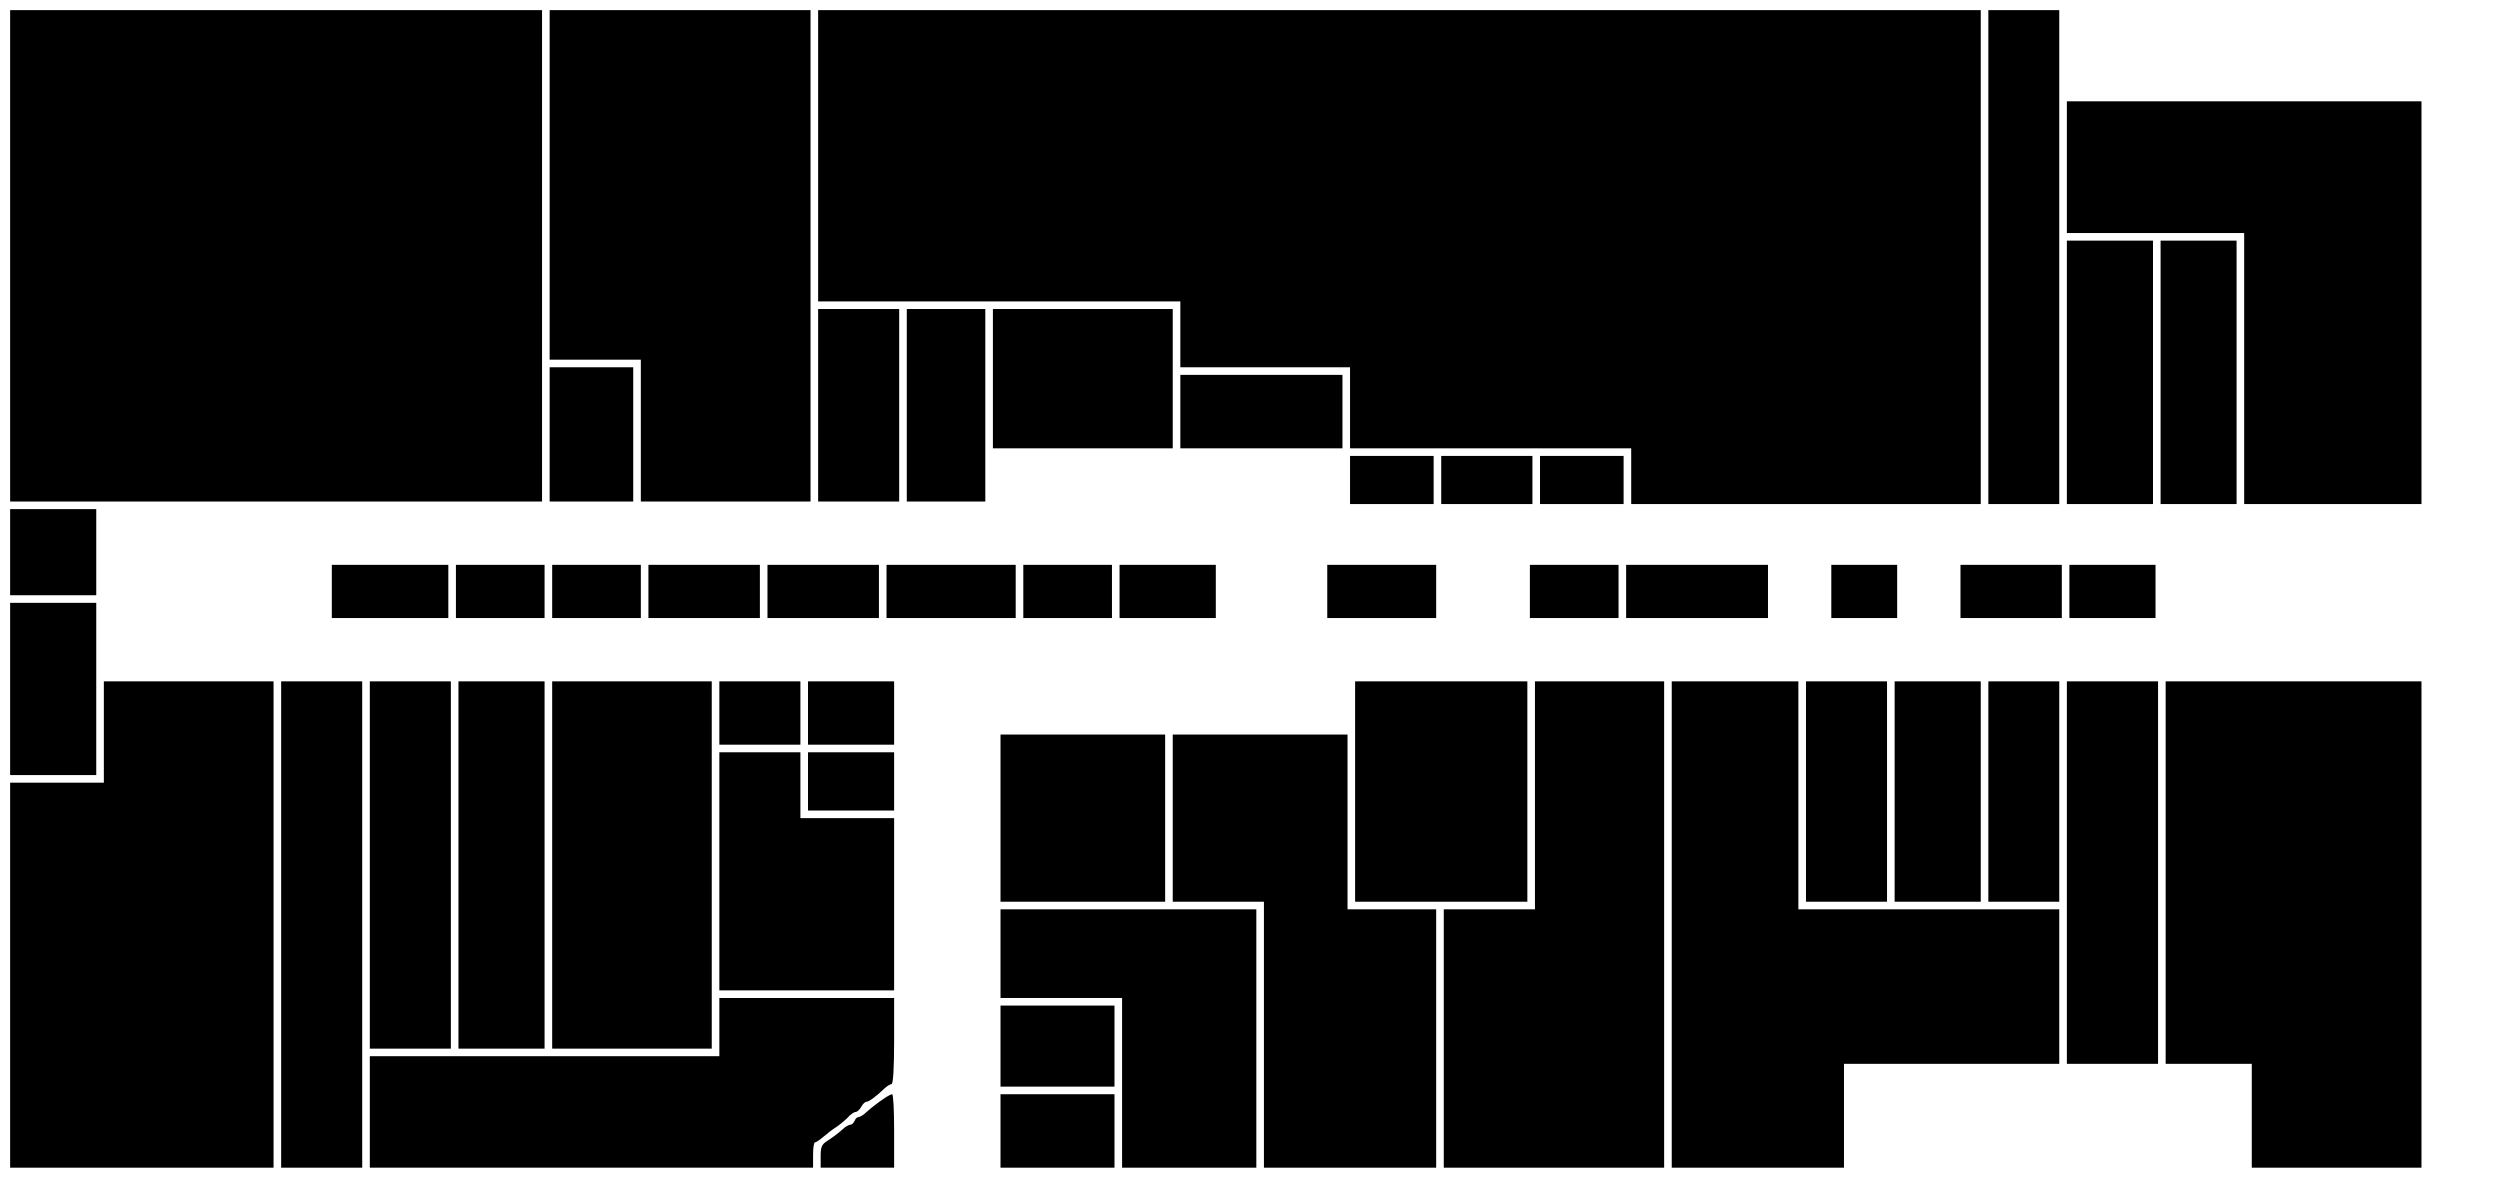
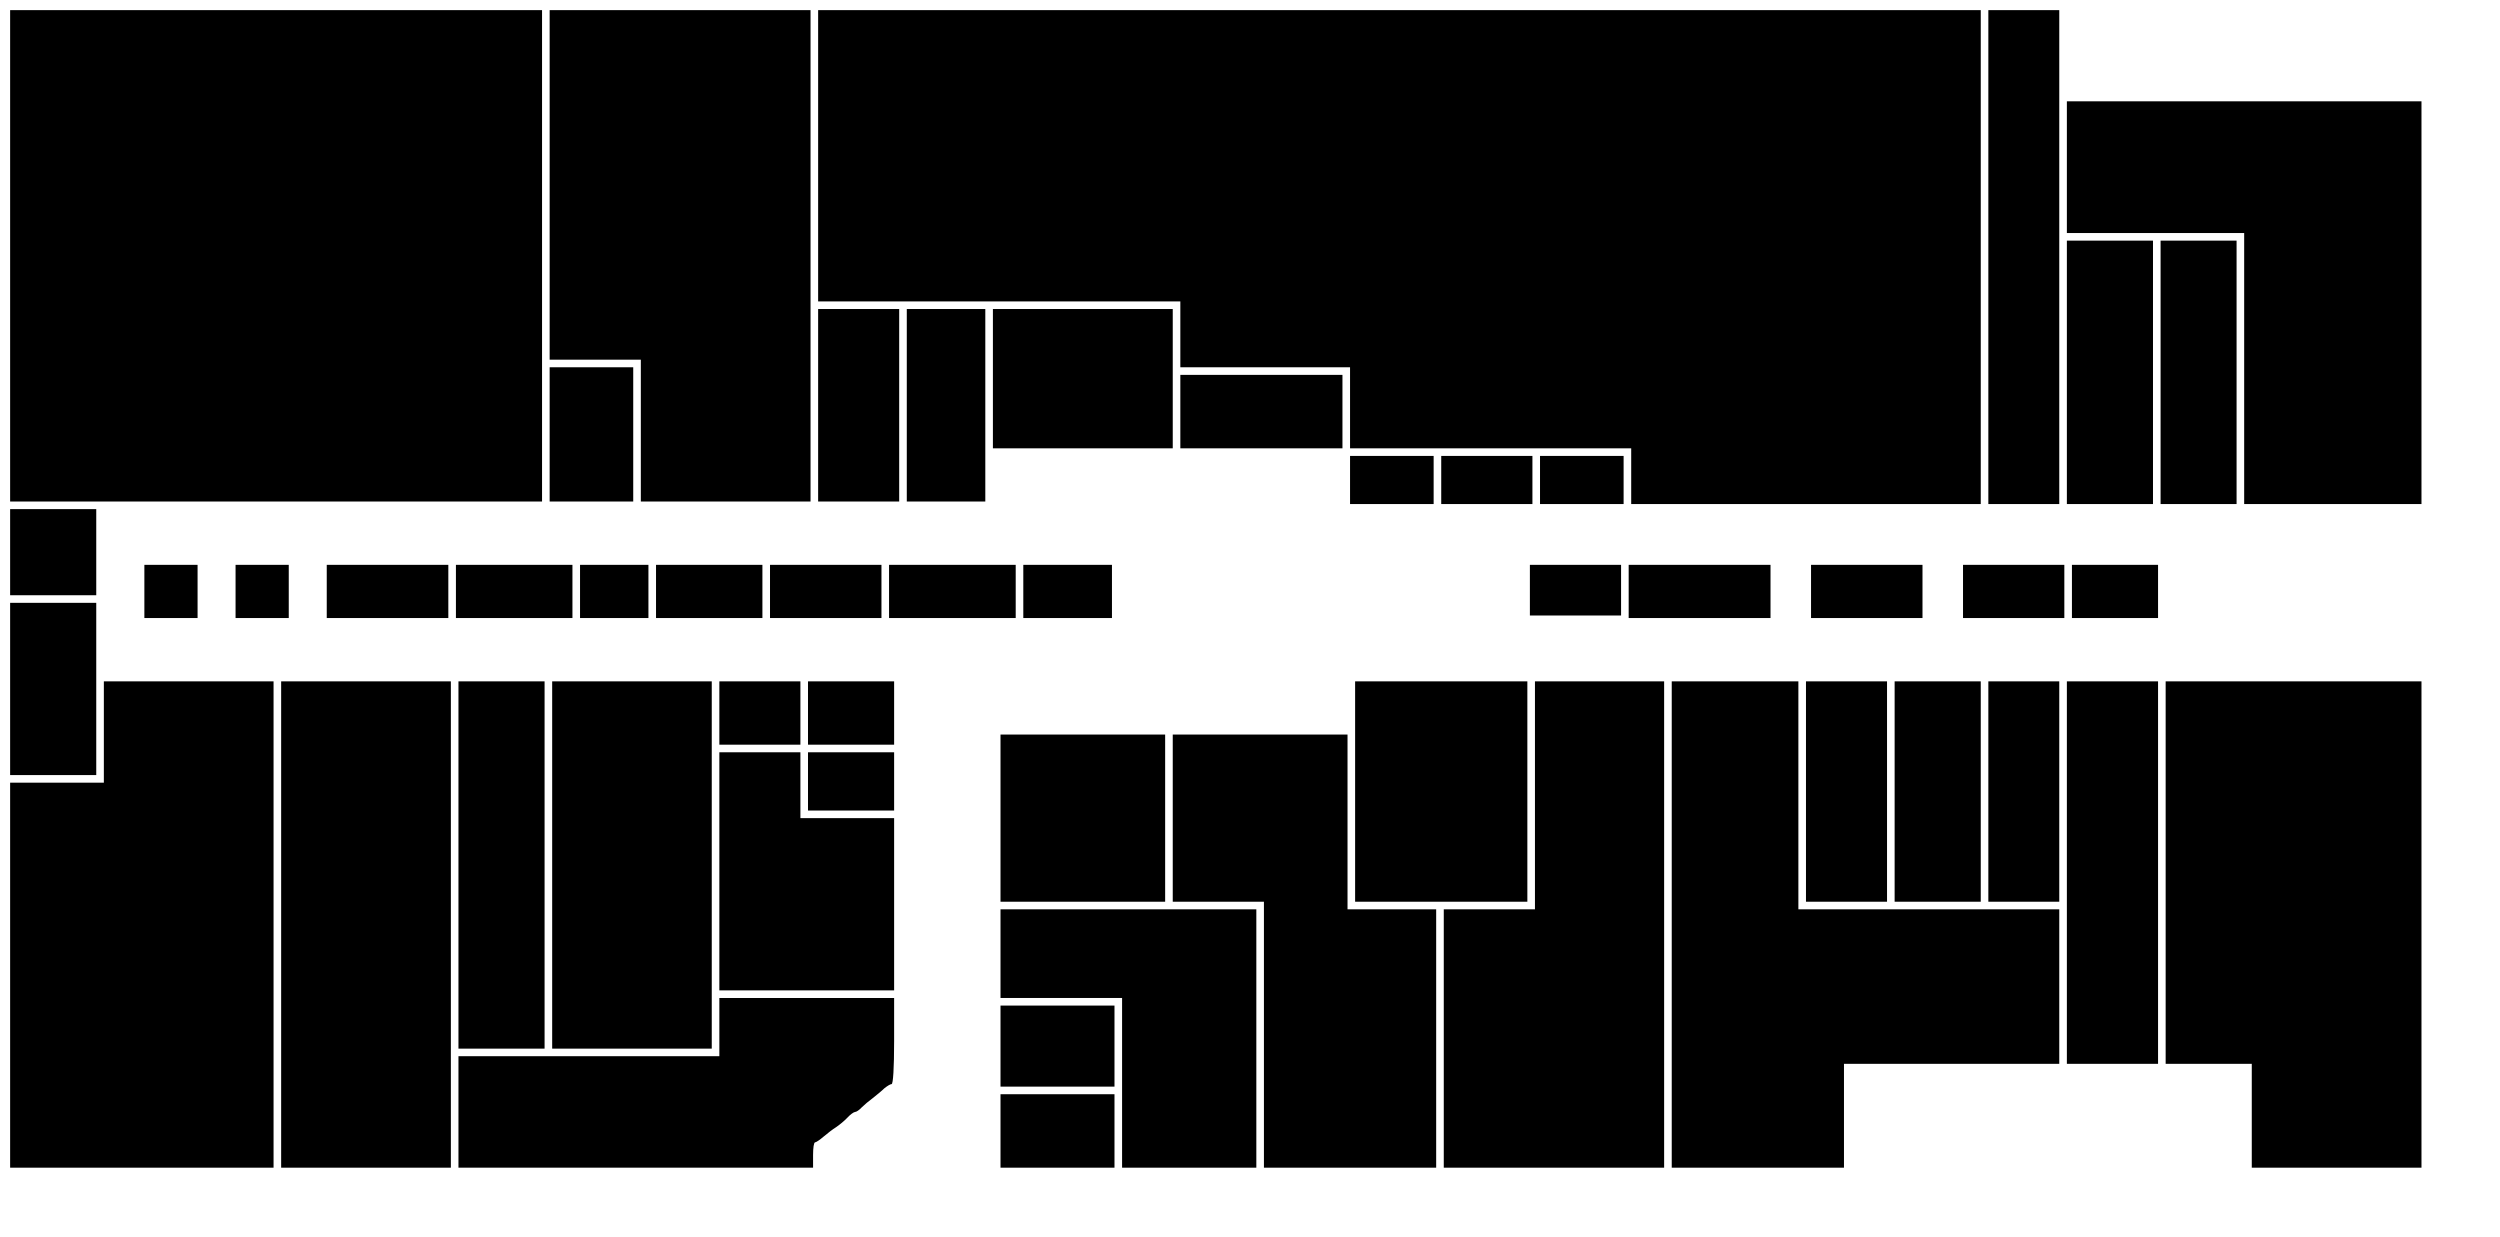
- <svg xmlns="http://www.w3.org/2000/svg" version="1.0" width="987pt" height="465pt" viewBox="0 0 987 465" preserveAspectRatio="xMidYMid meet">
-   <g transform="translate(0,465) scale(0.1,-0.1)" fill="#000000" stroke="none">
-     <path d="M40 3640 l0 -970 1050 0 1050 0 0 970 0 970 -1050 0 -1050 0 0 -970z" />
-     <path d="M2170 3920 l0 -690 180 0 180 0 0 -280 0 -280 335 0 335 0 0 970 0 970 -515 0 -515 0 0 -690z" />
-     <path d="M3230 4035 l0 -575 715 0 715 0 0 -130 0 -130 335 0 335 0 0 -160 0 -160 555 0 555 0 0 -110 0 -110 690 0 690 0 0 975 0 975 -2295 0 -2295 0 0 -575z" />
-     <path d="M7850 3635 l0 -975 140 0 140 0 0 975 0 975 -140 0 -140 0 0 -975z" />
-     <path d="M8160 3990 l0 -260 350 0 350 0 0 -535 0 -535 350 0 350 0 0 795 0 795 -700 0 -700 0 0 -260z" />
-     <path d="M8160 3180 l0 -520 170 0 170 0 0 520 0 520 -170 0 -170 0 0 -520z" />
-     <path d="M8530 3180 l0 -520 150 0 150 0 0 520 0 520 -150 0 -150 0 0 -520z" />
-     <path d="M3230 3050 l0 -380 160 0 160 0 0 380 0 380 -160 0 -160 0 0 -380z" />
-     <path d="M3580 3050 l0 -380 155 0 155 0 0 380 0 380 -155 0 -155 0 0 -380z" />
-     <path d="M3920 3155 l0 -275 355 0 355 0 0 275 0 275 -355 0 -355 0 0 -275z" />
-     <path d="M2170 2935 l0 -265 165 0 165 0 0 265 0 265 -165 0 -165 0 0 -265z" />
-     <path d="M4660 3025 l0 -145 320 0 320 0 0 145 0 145 -320 0 -320 0 0 -145z" />
-     <path d="M5330 2755 l0 -95 165 0 165 0 0 95 0 95 -165 0 -165 0 0 -95z" />
-     <path d="M5690 2755 l0 -95 180 0 180 0 0 95 0 95 -180 0 -180 0 0 -95z" />
-     <path d="M6080 2755 l0 -95 165 0 165 0 0 95 0 95 -165 0 -165 0 0 -95z" />
-     <path d="M40 2470 l0 -170 170 0 170 0 0 170 0 170 -170 0 -170 0 0 -170z" />
-     <path d="M1310 2315 l0 -105 230 0 230 0 0 105 0 105 -230 0 -230 0 0 -105z" />
-     <path d="M1800 2315 l0 -105 175 0 175 0 0 105 0 105 -175 0 -175 0 0 -105z" />
-     <path d="M2180 2315 l0 -105 175 0 175 0 0 105 0 105 -175 0 -175 0 0 -105z" />
-     <path d="M2560 2315 l0 -105 220 0 220 0 0 105 0 105 -220 0 -220 0 0 -105z" />
-     <path d="M3030 2315 l0 -105 220 0 220 0 0 105 0 105 -220 0 -220 0 0 -105z" />
-     <path d="M3500 2315 l0 -105 255 0 255 0 0 105 0 105 -255 0 -255 0 0 -105z" />
-     <path d="M4040 2315 l0 -105 175 0 175 0 0 105 0 105 -175 0 -175 0 0 -105z" />
-     <path d="M4420 2315 l0 -105 190 0 190 0 0 105 0 105 -190 0 -190 0 0 -105z" />
-     <path d="M5240 2315 l0 -105 215 0 215 0 0 105 0 105 -215 0 -215 0 0 -105z" />
-     <path d="M6040 2315 l0 -105 175 0 175 0 0 105 0 105 -175 0 -175 0 0 -105z" />
-     <path d="M6420 2315 l0 -105 280 0 280 0 0 105 0 105 -280 0 -280 0 0 -105z" />
-     <path d="M7230 2315 l0 -105 130 0 130 0 0 105 0 105 -130 0 -130 0 0 -105z" />
-     <path d="M7740 2315 l0 -105 200 0 200 0 0 105 0 105 -200 0 -200 0 0 -105z" />
-     <path d="M8170 2315 l0 -105 170 0 170 0 0 105 0 105 -170 0 -170 0 0 -105z" />
-     <path d="M40 1930 l0 -340 170 0 170 0 0 340 0 340 -170 0 -170 0 0 -340z" />
-     <path d="M410 1760 l0 -200 -185 0 -185 0 0 -760 0 -760 520 0 520 0 0 960 0 960 -335 0 -335 0 0 -200z" />
-     <path d="M1110 1000 l0 -960 160 0 160 0 0 960 0 960 -160 0 -160 0 0 -960z" />
-     <path d="M1460 1235 l0 -725 160 0 160 0 0 725 0 725 -160 0 -160 0 0 -725z" />
-     <path d="M1810 1235 l0 -725 170 0 170 0 0 725 0 725 -170 0 -170 0 0 -725z" />
-     <path d="M2180 1235 l0 -725 315 0 315 0 0 725 0 725 -315 0 -315 0 0 -725z" />
-     <path d="M2840 1835 l0 -125 160 0 160 0 0 125 0 125 -160 0 -160 0 0 -125z" />
-     <path d="M3190 1835 l0 -125 170 0 170 0 0 125 0 125 -170 0 -170 0 0 -125z" />
-     <path d="M5350 1525 l0 -435 340 0 340 0 0 435 0 435 -340 0 -340 0 0 -435z" />
-     <path d="M6060 1510 l0 -450 -180 0 -180 0 0 -510 0 -510 435 0 435 0 0 960 0 960 -255 0 -255 0 0 -450z" />
-     <path d="M6600 1000 l0 -960 340 0 340 0 0 205 0 205 425 0 425 0 0 305 0 305 -515 0 -515 0 0 450 0 450 -250 0 -250 0 0 -960z" />
-     <path d="M7130 1525 l0 -435 160 0 160 0 0 435 0 435 -160 0 -160 0 0 -435z" />
-     <path d="M7480 1525 l0 -435 170 0 170 0 0 435 0 435 -170 0 -170 0 0 -435z" />
-     <path d="M7850 1525 l0 -435 140 0 140 0 0 435 0 435 -140 0 -140 0 0 -435z" />
-     <path d="M8160 1205 l0 -755 180 0 180 0 0 755 0 755 -180 0 -180 0 0 -755z" />
-     <path d="M8550 1205 l0 -755 170 0 170 0 0 -205 0 -205 335 0 335 0 0 960 0 960 -505 0 -505 0 0 -755z" />
-     <path d="M3950 1420 l0 -330 325 0 325 0 0 330 0 330 -325 0 -325 0 0 -330z" />
-     <path d="M4630 1420 l0 -330 180 0 180 0 0 -525 0 -525 340 0 340 0 0 510 0 510 -175 0 -175 0 0 345 0 345 -345 0 -345 0 0 -330z" />
-     <path d="M2840 1210 l0 -470 345 0 345 0 0 340 0 340 -185 0 -185 0 0 130 0 130 -160 0 -160 0 0 -470z" />
-     <path d="M3190 1565 l0 -115 170 0 170 0 0 115 0 115 -170 0 -170 0 0 -115z" />
-     <path d="M3950 885 l0 -175 240 0 240 0 0 -335 0 -335 265 0 265 0 0 510 0 510 -505 0 -505 0 0 -175z" />
-     <path d="M2840 595 l0 -115 -690 0 -690 0 0 -220 0 -220 875 0 875 0 0 50 c0 28 3 50 8 50 4 0 19 10 34 23 14 12 36 29 49 37 12 8 33 25 45 37 11 13 26 23 32 23 6 0 16 9 22 20 6 11 15 20 20 20 10 0 38 20 72 53 10 9 23 17 28 17 6 0 10 63 10 170 l0 170 -345 0 -345 0 0 -115z" />
-     <path d="M3950 520 l0 -160 225 0 225 0 0 160 0 160 -225 0 -225 0 0 -160z" />
-     <path d="M3490 313 c-32 -22 -47 -34 -71 -55 -10 -10 -24 -18 -29 -18 -6 0 -13 -7 -16 -15 -4 -8 -10 -15 -15 -15 -6 0 -17 -6 -25 -12 -8 -7 -20 -18 -27 -23 -7 -6 -24 -18 -39 -28 -24 -15 -28 -24 -28 -62 l0 -45 145 0 145 0 0 145 c0 80 -3 145 -8 145 -4 0 -19 -8 -32 -17z" />
-     <path d="M3950 185 l0 -145 225 0 225 0 0 145 0 145 -225 0 -225 0 0 -145z" />
+ <svg xmlns="http://www.w3.org/2000/svg" version="1.0" width="987pt" height="488pt" viewBox="0 0 987 488" preserveAspectRatio="xMidYMid meet">
+   <g transform="translate(0,488) scale(0.1,-0.1)" fill="#000000" stroke="none">
+     <path d="M40 3870 l0 -970 1050 0 1050 0 0 970 0 970 -1050 0 -1050 0 0 -970z" />
+     <path d="M2170 4150 l0 -690 180 0 180 0 0 -280 0 -280 335 0 335 0 0 970 0 970 -515 0 -515 0 0 -690z" />
+     <path d="M3230 4265 l0 -575 715 0 715 0 0 -130 0 -130 335 0 335 0 0 -160 0 -160 555 0 555 0 0 -110 0 -110 690 0 690 0 0 975 0 975 -2295 0 -2295 0 0 -575z" />
+     <path d="M7850 3865 l0 -975 140 0 140 0 0 975 0 975 -140 0 -140 0 0 -975z" />
+     <path d="M8160 4220 l0 -260 350 0 350 0 0 -535 0 -535 350 0 350 0 0 795 0 795 -700 0 -700 0 0 -260z" />
+     <path d="M8160 3410 l0 -520 170 0 170 0 0 520 0 520 -170 0 -170 0 0 -520z" />
+     <path d="M8530 3410 l0 -520 150 0 150 0 0 520 0 520 -150 0 -150 0 0 -520z" />
+     <path d="M3230 3280 l0 -380 160 0 160 0 0 380 0 380 -160 0 -160 0 0 -380z" />
+     <path d="M3580 3280 l0 -380 155 0 155 0 0 380 0 380 -155 0 -155 0 0 -380z" />
+     <path d="M3920 3385 l0 -275 355 0 355 0 0 275 0 275 -355 0 -355 0 0 -275z" />
+     <path d="M2170 3165 l0 -265 165 0 165 0 0 265 0 265 -165 0 -165 0 0 -265z" />
+     <path d="M4660 3255 l0 -145 320 0 320 0 0 145 0 145 -320 0 -320 0 0 -145z" />
+     <path d="M5330 2985 l0 -95 165 0 165 0 0 95 0 95 -165 0 -165 0 0 -95z" />
+     <path d="M5690 2985 l0 -95 180 0 180 0 0 95 0 95 -180 0 -180 0 0 -95z" />
+     <path d="M6080 2985 l0 -95 165 0 165 0 0 95 0 95 -165 0 -165 0 0 -95z" />
+     <path d="M40 2700 l0 -170 170 0 170 0 0 170 0 170 -170 0 -170 0 0 -170z" />
+     <path d="M570 2545 l0 -105 105 0 105 0 0 105 0 105 -105 0 -105 0 0 -105z" />
+     <path d="M930 2545 l0 -105 105 0 105 0 0 105 0 105 -105 0 -105 0 0 -105z" />
+     <path d="M1290 2545 l0 -105 240 0 240 0 0 105 0 105 -240 0 -240 0 0 -105z" />
+     <path d="M1800 2545 l0 -105 230 0 230 0 0 105 0 105 -230 0 -230 0 0 -105z" />
+     <path d="M2290 2545 l0 -105 135 0 135 0 0 105 0 105 -135 0 -135 0 0 -105z" />
+     <path d="M2590 2545 l0 -105 210 0 210 0 0 105 0 105 -210 0 -210 0 0 -105z" />
+     <path d="M3040 2545 l0 -105 220 0 220 0 0 105 0 105 -220 0 -220 0 0 -105z" />
+     <path d="M3510 2545 l0 -105 250 0 250 0 0 105 0 105 -250 0 -250 0 0 -105z" />
+     <path d="M4040 2545 l0 -105 175 0 175 0 0 105 0 105 -175 0 -175 0 0 -105z" />
+     <path d="M6040 2550 l0 -100 180 0 180 0 0 100 0 100 -180 0 -180 0 0 -100z" />
+     <path d="M6430 2545 l0 -105 280 0 280 0 0 105 0 105 -280 0 -280 0 0 -105z" />
+     <path d="M7150 2545 l0 -105 220 0 220 0 0 105 0 105 -220 0 -220 0 0 -105z" />
+     <path d="M7750 2545 l0 -105 200 0 200 0 0 105 0 105 -200 0 -200 0 0 -105z" />
+     <path d="M8180 2545 l0 -105 170 0 170 0 0 105 0 105 -170 0 -170 0 0 -105z" />
+     <path d="M40 2160 l0 -340 170 0 170 0 0 340 0 340 -170 0 -170 0 0 -340z" />
+     <path d="M410 1990 l0 -200 -185 0 -185 0 0 -760 0 -760 520 0 520 0 0 960 0 960 -335 0 -335 0 0 -200z" />
+     <path d="M1110 1230 l0 -960 335 0 335 0 0 960 0 960 -335 0 -335 0 0 -960z" />
+     <path d="M1810 1465 l0 -725 170 0 170 0 0 725 0 725 -170 0 -170 0 0 -725z" />
+     <path d="M2180 1465 l0 -725 315 0 315 0 0 725 0 725 -315 0 -315 0 0 -725z" />
+     <path d="M2840 2065 l0 -125 160 0 160 0 0 125 0 125 -160 0 -160 0 0 -125z" />
+     <path d="M3190 2065 l0 -125 170 0 170 0 0 125 0 125 -170 0 -170 0 0 -125z" />
+     <path d="M5350 1755 l0 -435 340 0 340 0 0 435 0 435 -340 0 -340 0 0 -435z" />
+     <path d="M6060 1740 l0 -450 -180 0 -180 0 0 -510 0 -510 435 0 435 0 0 960 0 960 -255 0 -255 0 0 -450z" />
+     <path d="M6600 1230 l0 -960 340 0 340 0 0 205 0 205 425 0 425 0 0 305 0 305 -515 0 -515 0 0 450 0 450 -250 0 -250 0 0 -960z" />
+     <path d="M7130 1755 l0 -435 160 0 160 0 0 435 0 435 -160 0 -160 0 0 -435z" />
+     <path d="M7480 1755 l0 -435 170 0 170 0 0 435 0 435 -170 0 -170 0 0 -435z" />
+     <path d="M7850 1755 l0 -435 140 0 140 0 0 435 0 435 -140 0 -140 0 0 -435z" />
+     <path d="M8160 1435 l0 -755 180 0 180 0 0 755 0 755 -180 0 -180 0 0 -755z" />
+     <path d="M8550 1435 l0 -755 170 0 170 0 0 -205 0 -205 335 0 335 0 0 960 0 960 -505 0 -505 0 0 -755z" />
+     <path d="M3950 1650 l0 -330 325 0 325 0 0 330 0 330 -325 0 -325 0 0 -330z" />
+     <path d="M4630 1650 l0 -330 180 0 180 0 0 -525 0 -525 340 0 340 0 0 510 0 510 -175 0 -175 0 0 345 0 345 -345 0 -345 0 0 -330z" />
+     <path d="M2840 1440 l0 -470 345 0 345 0 0 340 0 340 -185 0 -185 0 0 130 0 130 -160 0 -160 0 0 -470z" />
+     <path d="M3190 1795 l0 -115 170 0 170 0 0 115 0 115 -170 0 -170 0 0 -115z" />
+     <path d="M3950 1115 l0 -175 240 0 240 0 0 -335 0 -335 265 0 265 0 0 510 0 510 -505 0 -505 0 0 -175z" />
+     <path d="M2840 825 l0 -115 -515 0 -515 0 0 -220 0 -220 700 0 700 0 0 50 c0 28 3 50 8 50 4 0 19 10 34 23 14 12 36 29 49 37 12 8 33 25 45 38 11 12 25 22 30 22 5 0 17 8 26 18 9 9 29 26 44 37 14 11 35 28 45 38 11 9 24 17 29 17 6 0 10 63 10 170 l0 170 -345 0 -345 0 0 -115z" />
+     <path d="M3950 750 l0 -160 225 0 225 0 0 160 0 160 -225 0 -225 0 0 -160z" />
+     <path d="M3950 415 l0 -145 225 0 225 0 0 145 0 145 -225 0 -225 0 0 -145z" />
  </g>
</svg>
